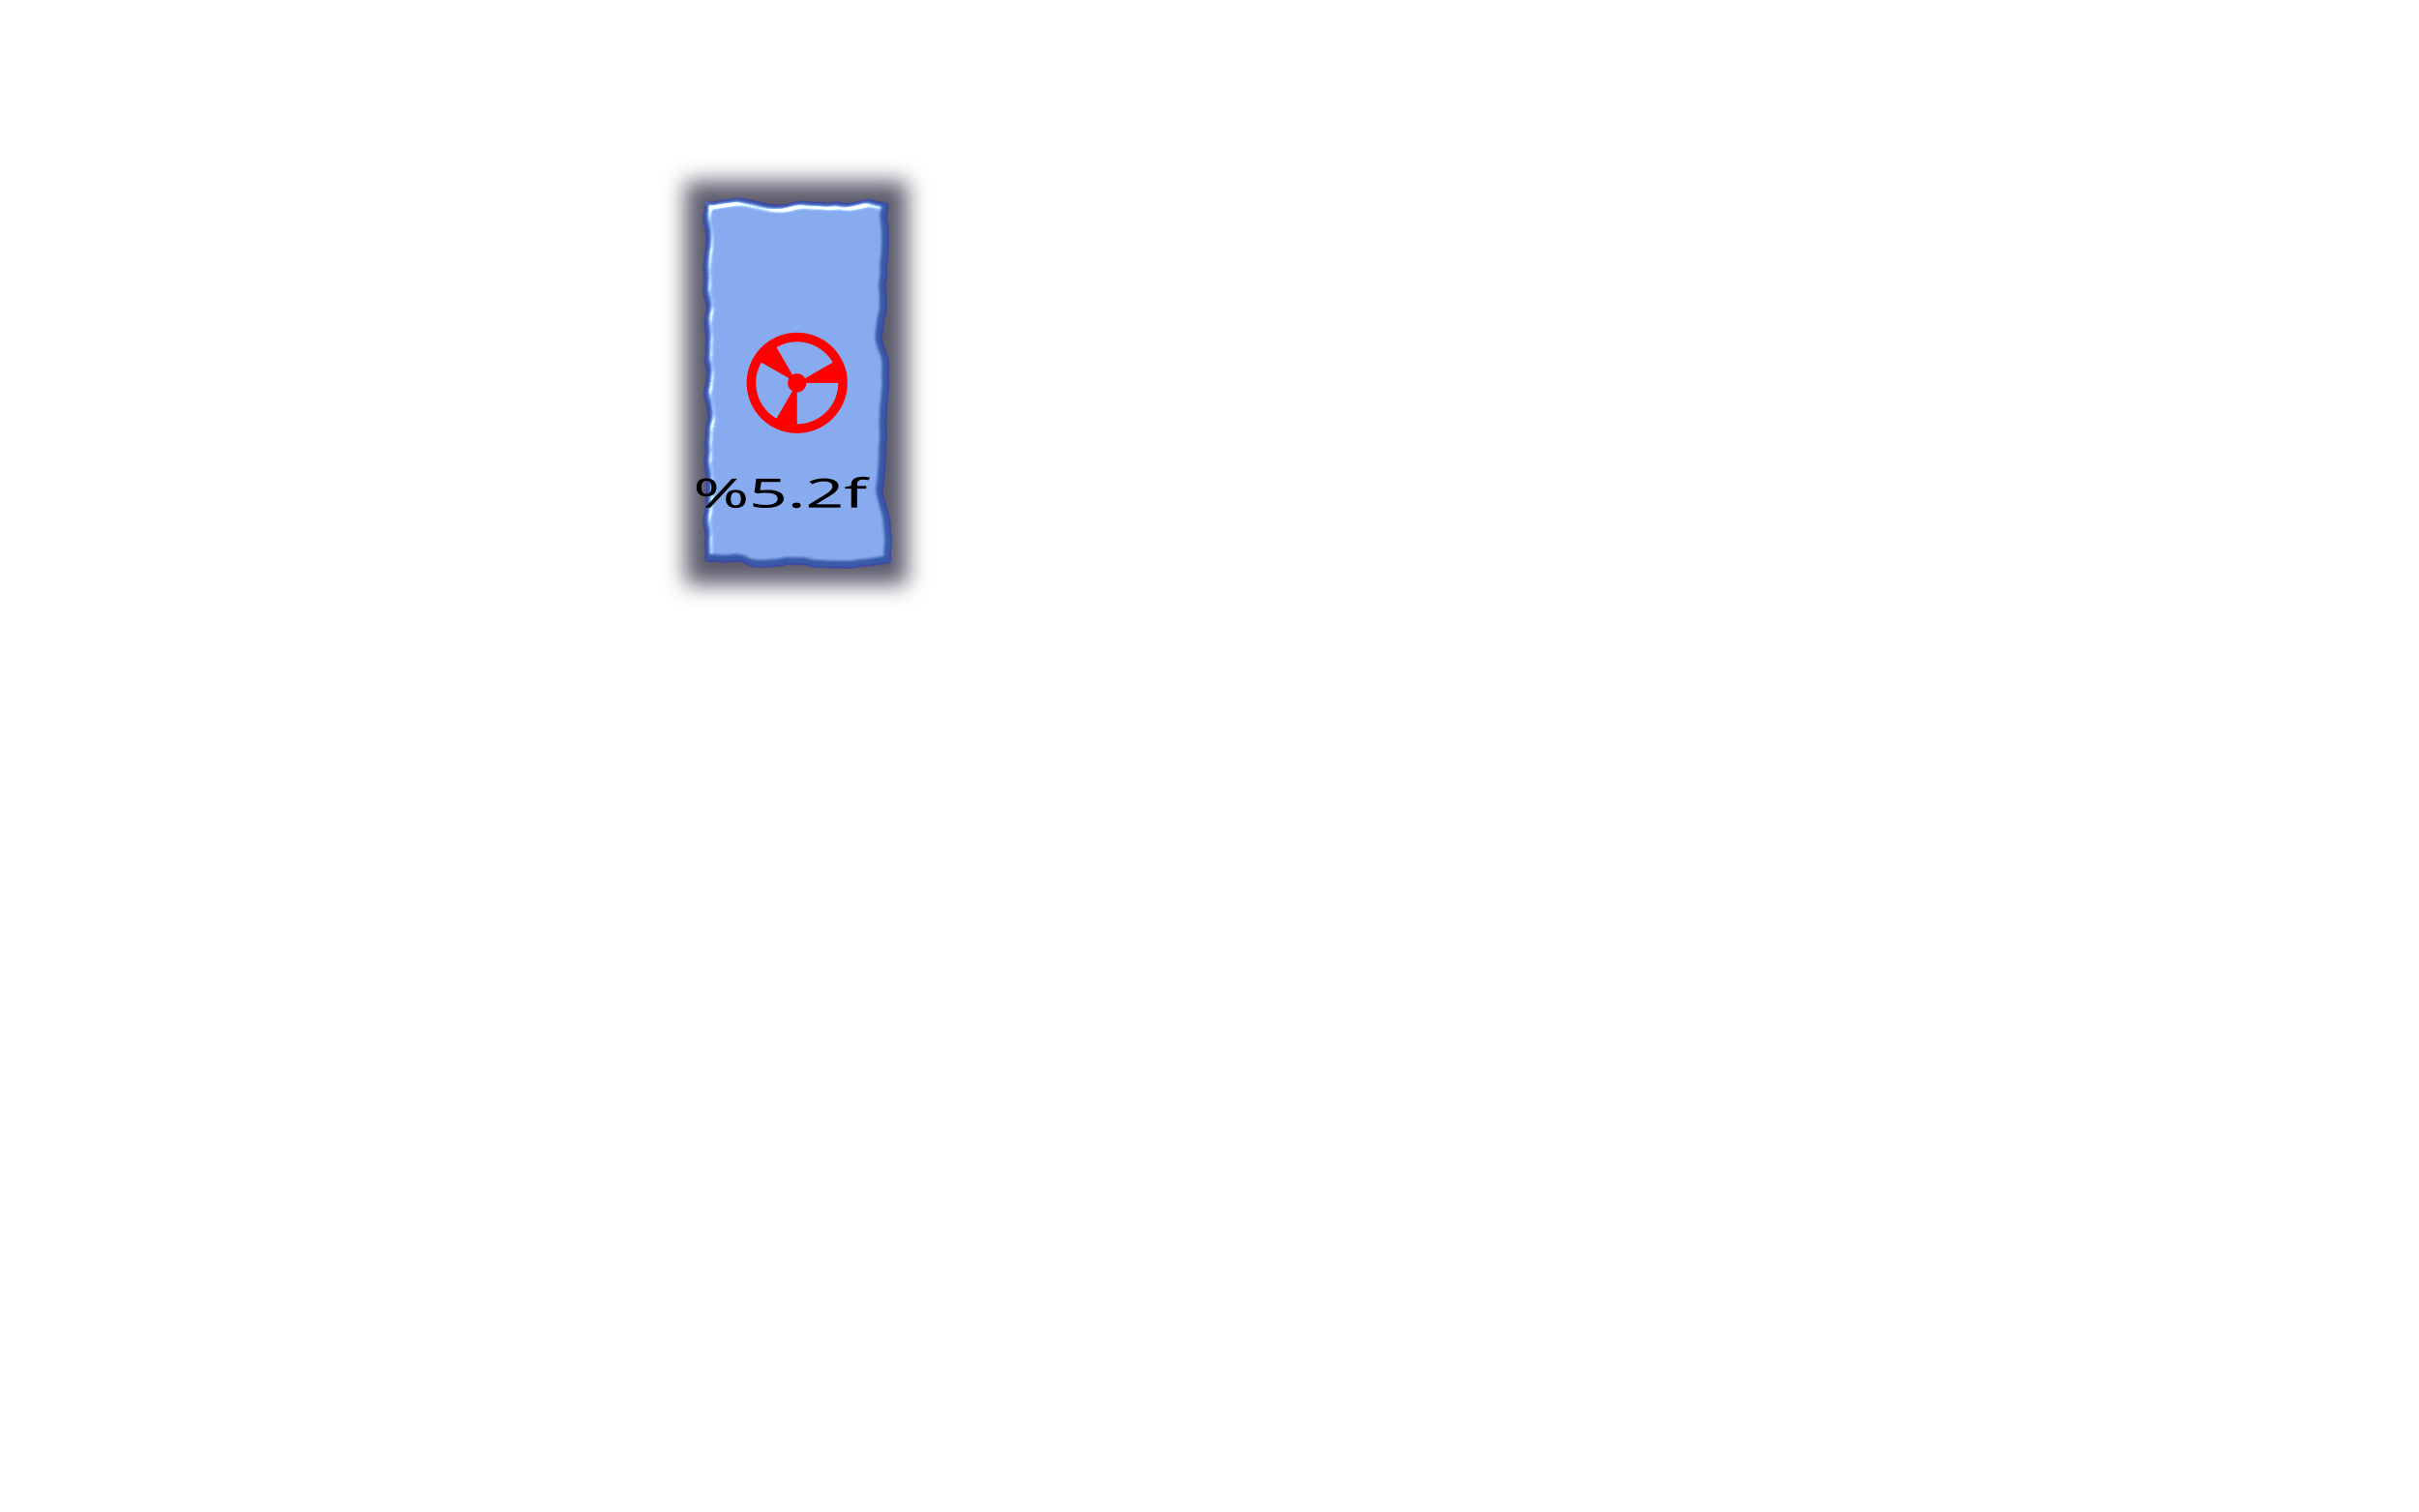
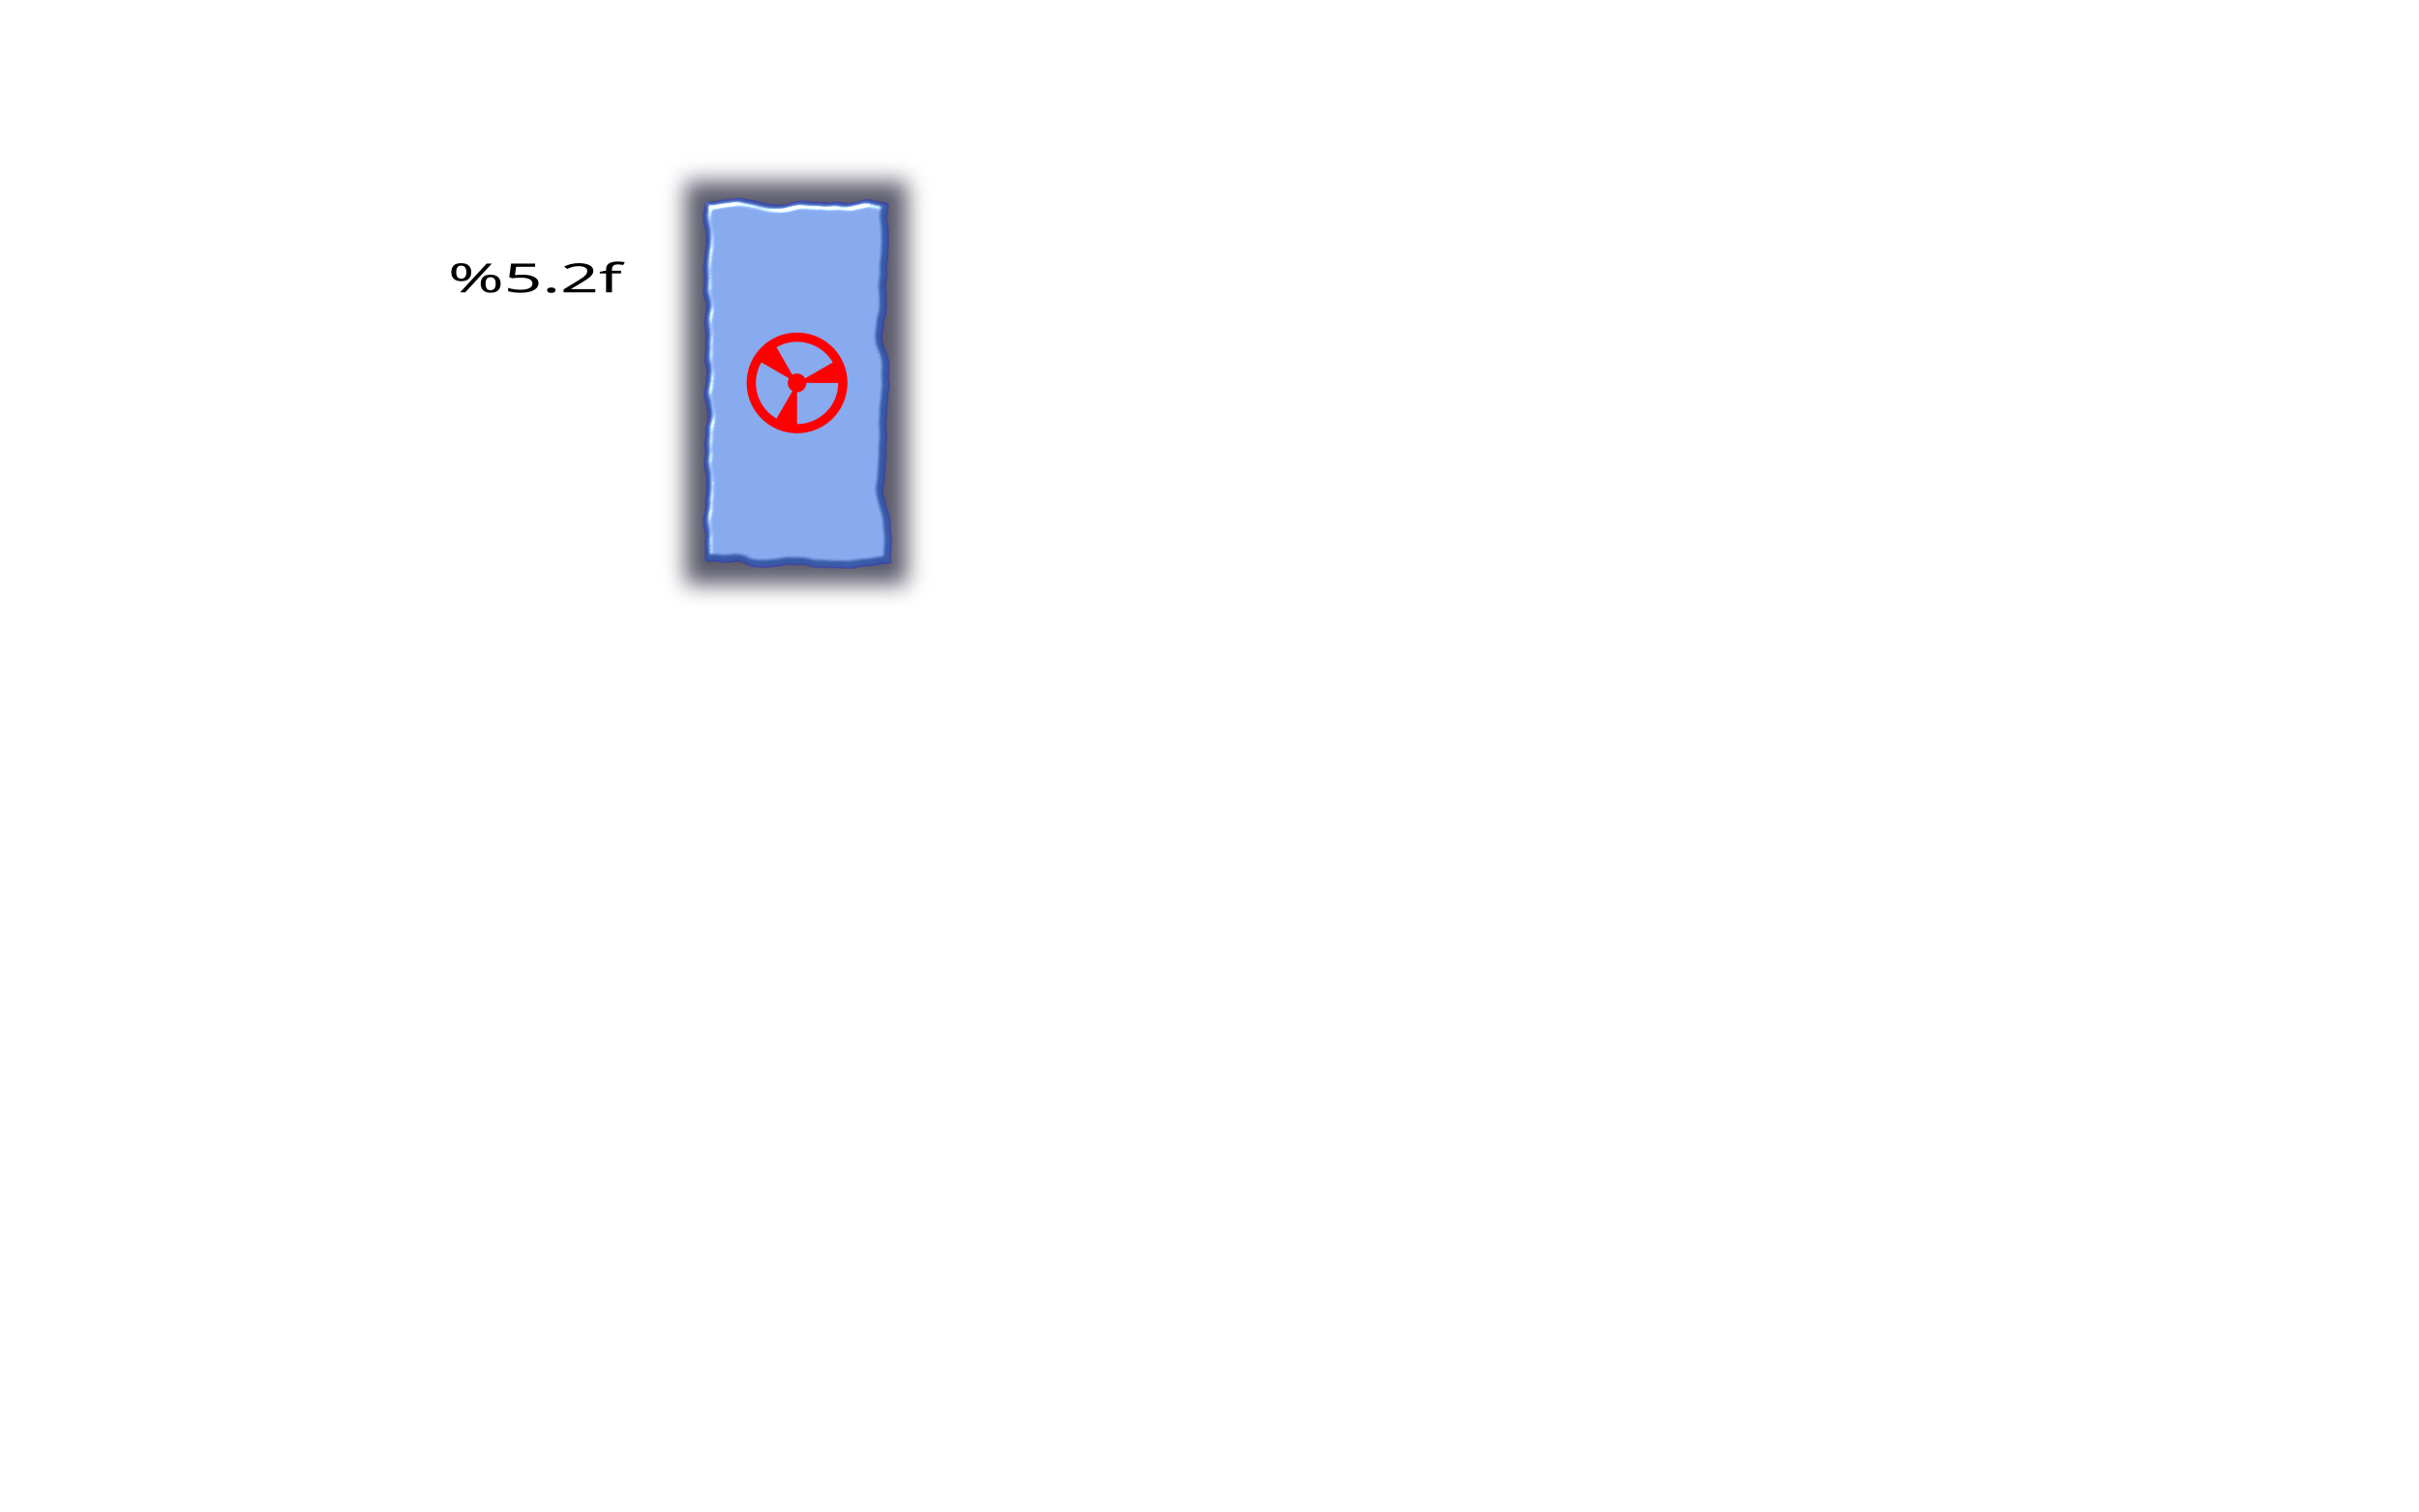
<svg xmlns="http://www.w3.org/2000/svg" xmlns:ns1="http://www.openswatchbook.org/uri/2009/osb" xmlns:xlink="http://www.w3.org/1999/xlink" width="2400" height="1500" id="svg2" version="1.1">
  <defs id="defs4">
    <linearGradient id="linearGradient9879" ns1:paint="solid">
      <stop style="stop-color:#808080;stop-opacity:1;" offset="0" id="stop9881" />
    </linearGradient>
    <linearGradient id="linearGradient6786" ns1:paint="solid">
      <stop style="stop-color:#008200;stop-opacity:1;" offset="0" id="stop6788" />
    </linearGradient>
    <linearGradient id="linearGradient6768">
      <stop style="stop-color:#c7c9c9;stop-opacity:1;" offset="0" id="stop6770" />
      <stop id="stop6776" offset="0.5" style="stop-color:#747275;stop-opacity:0.498;" />
      <stop style="stop-color:#cea19f;stop-opacity:0;" offset="1" id="stop6772" />
    </linearGradient>
    <linearGradient id="linearGradient6758" ns1:paint="solid">
      <stop style="stop-color:#000000;stop-opacity:1;" offset="0" id="stop6760" />
    </linearGradient>
    <linearGradient id="linearGradient6748" ns1:paint="solid">
      <stop style="stop-color:#000000;stop-opacity:1;" offset="0" id="stop6750" />
    </linearGradient>
    <linearGradient id="linearGradient6645" ns1:paint="solid">
      <stop style="stop-color:#008080;stop-opacity:1;" offset="0" id="stop6647" />
    </linearGradient>
    <linearGradient id="linearGradient6623">
      <stop id="stop6625" offset="0" style="stop-color:#bebebe;stop-opacity:1;" />
      <stop style="stop-color:#c8c8be;stop-opacity:1;" offset="0.5" id="stop6778" />
      <stop id="stop6627" offset="1" style="stop-color:#d2d2d2;stop-opacity:0.587;" />
    </linearGradient>
    <linearGradient id="linearGradient6615">
      <stop style="stop-color:#008080;stop-opacity:1;" offset="0" id="stop6617" />
      <stop style="stop-color:#00f380;stop-opacity:0;" offset="1" id="stop6619" />
    </linearGradient>
    <marker orient="auto" refY="0" refX="0" id="DotS" style="overflow:visible">
      <path id="path3593" d="m -2.5,-1 c 0,2.76 -2.24,5 -5,5 -2.76,0 -5,-2.24 -5,-5 0,-2.76 2.24,-5 5,-5 2.76,0 5,2.24 5,5 z" style="fill-rule:evenodd;stroke:#000000;stroke-width:1pt" transform="matrix(0.2,0,0,0.2,1.48,0.2)" />
    </marker>
    <marker orient="auto" refY="0" refX="0" id="StopM" style="overflow:visible">
      <path id="path3698" d="M 0,5.65 0,-5.65" style="fill:none;fill-opacity:0.75;fill-rule:evenodd;stroke:#000000;stroke-width:1pt" transform="scale(0.4,0.4)" />
    </marker>
    <marker id="RazorWire" refX="0" refY="0" orient="auto" style="overflow:visible">
      <path id="path3758" transform="scale(0.8,0.8)" style="fill:#808080;fill-opacity:1;fill-rule:evenodd;stroke:#000000;stroke-width:0.1pt" d="m 0.023,-0.74 0,1.438 -7.781,2.313 18.437,0 -7.187,-2.313 0,-1.438 7.25,-2.156 -18.469,0 7.75,2.156 z" />
    </marker>
    <marker orient="auto" refY="0" refX="0" id="TriangleOutM" style="overflow:visible">
      <path id="path3671" d="m 5.77,0 -8.65,5 0,-10 8.65,5 z" style="fill-rule:evenodd;stroke:#000000;stroke-width:1pt" transform="scale(0.4,0.4)" />
    </marker>
    <marker orient="auto" refY="0" refX="0" id="TriangleInM" style="overflow:visible">
      <path id="path3662" d="m 5.77,0 -8.65,5 0,-10 8.65,5 z" style="fill-rule:evenodd;stroke:#000000;stroke-width:1pt" transform="scale(-0.4,-0.4)" />
    </marker>
    <marker orient="auto" refY="0" refX="0" id="Arrow1Mend" style="overflow:visible">
      <path id="path3535" d="M 0,0 5,-5 -12.5,0 5,5 0,0 Z" style="fill-rule:evenodd;stroke:#000000;stroke-width:1pt" transform="matrix(-0.4,0,0,-0.4,-4,0)" />
    </marker>
    <linearGradient id="linearGradient3516" ns1:paint="solid">
      <stop style="stop-color:#008080;stop-opacity:1;" offset="0" id="stop3518" />
    </linearGradient>
    <marker orient="auto" refY="0" refX="0" id="Arrow2Mend" style="overflow:visible">
      <path id="path4866" style="fill-rule:evenodd;stroke-width:0.625;stroke-linejoin:round" d="M 8.719,4.034 -2.207,0.016 8.719,-4.002 c -1.745,2.372 -1.735,5.617 -6e-7,8.035 z" transform="scale(-0.6,-0.6)" />
    </marker>
    <marker style="overflow:visible" id="Arrow2Mstart" refX="0" refY="0" orient="auto">
      <path transform="scale(0.6,0.6)" d="M 8.719,4.034 -2.207,0.016 8.719,-4.002 c -1.745,2.372 -1.735,5.617 -6e-7,8.035 z" style="fill-rule:evenodd;stroke-width:0.625;stroke-linejoin:round" id="path944" />
    </marker>
    <marker style="overflow:visible" id="Arrow1Sstart" refX="0" refY="0" orient="auto">
      <path transform="matrix(0.2,0,0,0.2,1.2,0)" style="fill-rule:evenodd;stroke:#000000;stroke-width:1pt" d="M 0,0 5,-5 -12.5,0 5,5 0,0 Z" id="path932" />
    </marker>
    <marker style="overflow:visible" id="TriangleInL" refX="0" refY="0" orient="auto">
      <path transform="scale(-0.8,-0.8)" style="fill-rule:evenodd;stroke:#000000;stroke-width:1pt" d="m 5.77,0 -8.65,5 0,-10 8.65,5 z" id="path1053" />
    </marker>
    <marker style="overflow:visible" id="Arrow1Lstart" refX="0" refY="0" orient="auto">
      <path transform="matrix(0.8,0,0,0.8,10,0)" style="fill-rule:evenodd;stroke:#000000;stroke-width:1pt" d="M 0,0 5,-5 -12.5,0 5,5 0,0 Z" id="path920" />
    </marker>
    <marker orient="auto" refY="0" refX="0" id="Arrow2Mend-1" style="overflow:visible">
      <path id="path4866-7" style="fill-rule:evenodd;stroke-width:0.625;stroke-linejoin:round" d="M 8.719,4.034 -2.207,0.016 8.719,-4.002 c -1.745,2.372 -1.735,5.617 -6e-7,8.035 z" transform="scale(-0.6,-0.6)" />
    </marker>
    <filter id="filter9901" style="color-interpolation-filters:sRGB">
      <feGaussianBlur id="feGaussianBlur9903" result="result6" stdDeviation="5" />
      <feComposite id="feComposite9905" in2="result6" operator="atop" in="SourceGraphic" result="result91" />
      <feComposite id="feComposite9907" in2="result91" operator="in" result="result92" />
      <feComposite id="feComposite9909" in2="result92" operator="in" />
    </filter>
    <filter id="filter9901-4" style="color-interpolation-filters:sRGB">
      <feGaussianBlur id="feGaussianBlur9903-5" result="result6" stdDeviation="5" />
      <feComposite id="feComposite9905-8" in2="result6" operator="atop" in="SourceGraphic" result="result91" />
      <feComposite id="feComposite9907-8" in2="result91" operator="in" result="result92" />
      <feComposite id="feComposite9909-1" in2="result92" operator="in" />
    </filter>
    <filter id="filter10351" style="color-interpolation-filters:sRGB">
      <feGaussianBlur id="feGaussianBlur10353" stdDeviation="3" />
    </filter>
    <filter id="filter10351-1" style="color-interpolation-filters:sRGB">
      <feGaussianBlur id="feGaussianBlur10353-4" stdDeviation="3" />
    </filter>
    <filter id="filter10351-1-8" style="color-interpolation-filters:sRGB">
      <feGaussianBlur id="feGaussianBlur10353-4-2" stdDeviation="3" />
    </filter>
    <filter id="filter10351-1-8-5" style="color-interpolation-filters:sRGB">
      <feGaussianBlur id="feGaussianBlur10353-4-2-2" stdDeviation="3" />
    </filter>
    <filter id="filter10351-1-8-5-9" style="color-interpolation-filters:sRGB">
      <feGaussianBlur id="feGaussianBlur10353-4-2-2-8" stdDeviation="3" />
    </filter>
    <filter id="filter10351-1-8-5-9-8" style="color-interpolation-filters:sRGB">
      <feGaussianBlur id="feGaussianBlur10353-4-2-2-8-6" stdDeviation="3" />
    </filter>
    <filter id="filter10351-1-8-5-9-8-8" style="color-interpolation-filters:sRGB">
      <feGaussianBlur id="feGaussianBlur10353-4-2-2-8-6-6" stdDeviation="3" />
    </filter>
    <filter id="filter10351-1-8-5-9-8-8-2" style="color-interpolation-filters:sRGB">
      <feGaussianBlur id="feGaussianBlur10353-4-2-2-8-6-6-3" stdDeviation="3" />
    </filter>
    <filter id="filter10351-1-8-5-9-8-8-2-2" style="color-interpolation-filters:sRGB">
      <feGaussianBlur id="feGaussianBlur10353-4-2-2-8-6-6-3-6" stdDeviation="3" />
    </filter>
    <marker orient="auto" refY="0" refX="0" id="TriangleInM-1" style="overflow:visible">
      <path id="path3662-7" d="m 5.77,0 -8.65,5 0,-10 8.65,5 z" style="fill-rule:evenodd;stroke:#000000;stroke-width:1pt" transform="scale(-0.4,-0.4)" />
    </marker>
    <marker orient="auto" refY="0" refX="0" id="TriangleInM-1-0" style="overflow:visible">
      <path id="path3662-7-9" d="m 5.77,0 -8.65,5 0,-10 8.65,5 z" style="fill-rule:evenodd;stroke:#000000;stroke-width:1pt" transform="scale(-0.4,-0.4)" />
    </marker>
    <filter style="color-interpolation-filters:sRGB" id="filter10351-1-8-5-9-8-8-2-2-7">
      <feGaussianBlur id="feGaussianBlur10353-4-2-2-8-6-6-3-6-5" stdDeviation="3" />
    </filter>
    <filter style="color-interpolation-filters:sRGB" id="filter10351-1-8-5-9-8-8-2-2-7-0">
      <feGaussianBlur id="feGaussianBlur10353-4-2-2-8-6-6-3-6-5-5" stdDeviation="3" />
    </filter>
    <filter style="color-interpolation-filters:sRGB" id="filter10351-1-8-5-9-8-8-2-2-7-8">
      <feGaussianBlur id="feGaussianBlur10353-4-2-2-8-6-6-3-6-5-56" stdDeviation="3" />
    </filter>
    <filter style="color-interpolation-filters:sRGB" id="filter10351-1-8-5-9-8-8-2-2-7-9">
      <feGaussianBlur id="feGaussianBlur10353-4-2-2-8-6-6-3-6-5-4" stdDeviation="3" />
    </filter>
    <filter style="color-interpolation-filters:sRGB" id="filter10351-1-8-5-9-8-8-2-2-7-03">
      <feGaussianBlur id="feGaussianBlur10353-4-2-2-8-6-6-3-6-5-3" stdDeviation="3" />
    </filter>
    <filter style="color-interpolation-filters:sRGB" id="filter10351-1-8-5-9-8-8-2-2-7-4">
      <feGaussianBlur id="feGaussianBlur10353-4-2-2-8-6-6-3-6-5-7" stdDeviation="3" />
    </filter>
    <filter style="color-interpolation-filters:sRGB" id="filter10351-1-8-5-9-8-8-2-2-7-97">
      <feGaussianBlur id="feGaussianBlur10353-4-2-2-8-6-6-3-6-5-9" stdDeviation="3" />
    </filter>
    <filter style="color-interpolation-filters:sRGB" id="filter10351-1-8-5-9-8-8-2-2-7-7">
      <feGaussianBlur id="feGaussianBlur10353-4-2-2-8-6-6-3-6-5-8" stdDeviation="3" />
    </filter>
    <clipPath clipPathUnits="userSpaceOnUse" id="clipPath15175">
      <g id="use15177">
        <g id="g15189" transform="translate(7,52)">
          <g transform="translate(1,52)" id="g15187">
            <flowRoot xml:space="preserve" id="flowRoot15185" style="font-style:normal;font-weight:normal;font-size:37.333px;line-height:1.25;font-family:sans-serif;letter-spacing:0px;word-spacing:0px;fill:#000000;fill-opacity:1;stroke:none" transform="translate(166,-414.6378)">
              <flowRegion id="flowRegion15181" style="font-size:37.333px">
                <rect id="rect15179" width="120" height="110" x="40" y="110" style="font-size:37.333px" />
              </flowRegion>
              <flowPara id="flowPara15183">%5.1f</flowPara>
            </flowRoot>
          </g>
        </g>
      </g>
    </clipPath>
    <filter height="2" y="-0.5" width="1.6" x="-0.3" style="color-interpolation-filters:sRGB;" id="filter15513">
      <feGaussianBlur stdDeviation="15" result="result8" id="feGaussianBlur15495" />
      <feTurbulence seed="27" result="result7" type="fractalNoise" numOctaves="5" baseFrequency="0.025" id="feTurbulence15497" />
      <feComposite in2="result8" result="result6" operator="over" in="result7" id="feComposite15499" />
      <feColorMatrix result="result9" values="1 0 0 0 0 0 1 0 0 0 0 0 1 0 0 0 0 0 6 -4 " id="feColorMatrix15501" />
      <feDisplacementMap in="result7" in2="result9" xChannelSelector="A" yChannelSelector="A" scale="45" result="result4" id="feDisplacementMap15503" />
      <feComposite in2="result4" result="result2" operator="in" in="result8" id="feComposite15505" />
      <feComposite result="fbSourceGraphic" in="result2" operator="in" in2="result9" id="feComposite15507" />
      <feComposite operator="arithmetic" k2="1" k1="0.5" in="fbSourceGraphic" in2="fbSourceGraphic" result="result91" id="feComposite15509" />
      <feBlend in="fbSourceGraphic" mode="multiply" in2="result91" id="feBlend15511" />
    </filter>
    <path d="M10.248,56.151c0-25.375,20.571-45.945,45.945-45.945c25.376,0,45.945,20.57,45.945,45.945     c0,25.376-20.568,45.947-45.945,45.947C30.819,102.098,10.248,81.527,10.248,56.151 M52.829,0     C24.171,1.691,1.281,24.837,0,53.603v5.096c1.331,29.885,25.98,53.702,56.193,53.702c31.067,0,56.25-25.184,56.25-56.25     c0-29.935-23.388-54.41-52.887-56.151H52.829z" id="SVGID_1_" />
    <rect height="112.5" width="112.5" id="SVGID_4_" />
    <filter height="1.4" width="1.4" y="-0.2" x="-0.2" style="color-interpolation-filters:sRGB;" id="filter15794">
      <feTurbulence numOctaves="3" seed="55" type="fractalNoise" baseFrequency="0.02" id="feTurbulence15772" />
      <feGaussianBlur stdDeviation="1" result="result91" id="feGaussianBlur15774" />
      <feDisplacementMap scale="15" yChannelSelector="G" xChannelSelector="R" in="SourceGraphic" in2="result91" id="feDisplacementMap15776" />
      <feGaussianBlur stdDeviation="1.5" result="result92" id="feGaussianBlur15778" />
      <feComposite result="fbSourceGraphic" k4="-0.3" k3="1" k2="1" operator="arithmetic" in2="result92" id="feComposite15780" />
      <feGaussianBlur stdDeviation="3.5" in="fbSourceGraphic" result="result0" id="feGaussianBlur15782" />
      <feSpecularLighting in="result0" result="result1" lighting-color="rgb(255,255,255)" surfaceScale="3" specularConstant="1" specularExponent="55" id="feSpecularLighting15786">
        <feDistantLight azimuth="235" elevation="65" id="feDistantLight15784" />
      </feSpecularLighting>
      <feComposite in2="fbSourceGraphic" in="result1" result="result2" operator="in" id="feComposite15788" />
      <feComposite in="fbSourceGraphic" result="result4" operator="arithmetic" k2="0.4" k3="1.7" in2="result2" id="feComposite15790" />
      <feBlend result="fbSourceGraphic" mode="normal" in2="result2" id="feBlend15792" />
    </filter>
    <filter style="color-interpolation-filters:sRGB" id="filter15949" x="-0.118" width="1.237" y="-0.065" height="1.13">
      <feGaussianBlur stdDeviation="10.85" id="feGaussianBlur15951" />
    </filter>
  </defs>
  <g transform="translate(0,447.6378)" id="layer1" style="display:inline">
    <g id="g6430" transform="translate(176,-490)" />
    <g id="g3824" transform="translate(-14,-86)" />
    <text id="text7659-7" y="-788.503" x="-1389.648" style="font-style:normal;font-variant:normal;font-weight:bold;font-stretch:normal;font-size:27.198px;line-height:0%;font-family:'Trebuchet MS';-inkscape-font-specification:'Trebuchet MS, Bold';text-align:end;letter-spacing:0px;word-spacing:0px;writing-mode:lr-tb;text-anchor:end;fill:#000000;fill-opacity:1;stroke:none;stroke-width:2.266px;stroke-linecap:butt;stroke-linejoin:miter;stroke-opacity:1" xml:space="preserve" transform="matrix(1.218682,0,0,0.669622,2015.205,320.7174)">
      <tspan y="-780.823" x="-1389.648" id="tspan7661-4" style="font-size:46.834px;line-height:1.25;stroke-width:2.266px" />
    </text>
    <flowRoot xml:space="preserve" id="flowRoot9499" style="font-style:normal;font-weight:normal;font-size:40px;line-height:1.25;font-family:sans-serif;letter-spacing:0px;word-spacing:0px;fill:#000000;fill-opacity:1;stroke:none" transform="translate(0,-447.6378)">
      <flowRegion id="flowRegion9501">
        <rect id="rect9503" width="120" height="70" x="210" y="110" />
      </flowRegion>
      <flowPara id="flowPara9505">%6.2F</flowPara>
    </flowRoot>
    <flowRoot xml:space="preserve" id="flowRoot15193" style="font-style:normal;font-weight:normal;font-size:32px;line-height:1.25;font-family:sans-serif;letter-spacing:0px;word-spacing:0px;fill:#00ff00;fill-opacity:1;stroke:none" transform="translate(0,-447.6378)">
      <flowRegion id="flowRegion15195" style="font-size:32px;fill:#00ff00">
        <rect id="rect15197" width="120" height="70" x="230" y="150" style="font-size:32px;fill:#00ff00" />
      </flowRegion>
      <flowPara id="flowPara15201" />
    </flowRoot>
    <rect style="opacity:1;fill:#5c5b6c;fill-opacity:1;filter:url(#filter15949)" id="rect15491" width="220" height="400" x="680" y="-267.638" />
-     <rect style="display:inline;opacity:1;fill:#0052ff;fill-opacity:1;filter:url(#filter15794)" id="rect15692" width="180" height="360" x="700" y="-247.638" />
+     <rect style="display:inline;opacity:1;fill:#0052ff;fill-opacity:1;filter:url(#filter15794)" id="Level_model" width="180" height="360" x="700" y="-247.638" />
    <g style="display:inline;fill:#ff0000" id="g15646" transform="matrix(0.8893079,0,0,0.8883117,740.8121,-117.5174)">
      <g id="Group_Spokes" style="fill:#ff0000">
        <polygon id="polygon15567" points="107.545,56.194 56.194,56.194 100.788,30.518 " style="fill:#ff0000" />
        <polygon id="polygon15569" points="56.194,56.194 11.599,30.518 30.518,11.599 " style="fill:#ff0000" />
        <polygon id="polygon15571" points="56.194,56.194 56.194,107.545 30.518,100.788 " style="fill:#ff0000" />
      </g>
      <g id="Group_Wheel" style="fill:#ff0000">
        <g id="g15595" style="fill:#ff0000">
          <defs id="defs15575">
            <path d="m 10.248,56.151 c 0,-25.375 20.571,-45.945 45.945,-45.945 25.376,0 45.945,20.57 45.945,45.945 0,25.376 -20.568,45.947 -45.945,45.947 -25.374,0 -45.945,-20.571 -45.945,-45.947 M 52.829,0 C 24.171,1.691 1.281,24.837 0,53.603 v 5.096 c 1.331,29.885 25.98,53.702 56.193,53.702 31.067,0 56.25,-25.184 56.25,-56.25 C 112.443,26.216 89.055,1.741 59.556,0 Z" id="path15623" />
          </defs>
          <clipPath id="SVGID_2_">
            <use id="use15577" overflow="visible" xlink:href="#SVGID_1_" style="overflow:visible" x="0" y="0" width="100%" height="100%" />
          </clipPath>
          <linearGradient gradientTransform="matrix(112.5,0,0,-112.5,-0.0625,12712.375)" y2="112.5" x2="1" y1="112.5" x1="0.001" gradientUnits="userSpaceOnUse" id="SVGID_3_">
            <stop id="stop15580" style="stop-color:#5C5D60" offset="0" />
            <stop id="stop15582" style="stop-color:#ECECED" offset="0.45" />
            <stop id="stop15584" style="stop-color:#DCDDDE" offset="0.55" />
            <stop id="stop15586" style="stop-color:#B3B5B8" offset="0.76" />
            <stop id="stop15588" style="stop-color:#B1B3B6" offset="0.77" />
            <stop id="stop15590" style="stop-color:#5C5D60" offset="1" />
          </linearGradient>
          <rect id="rect15593" height="112.401" width="112.443" clip-path="url(#SVGID_2_)" x="0" y="0" style="fill:#ff0000" />
        </g>
      </g>
      <g id="Group_Center" style="fill:#ff0000">
        <g id="g15606" style="fill:#ff0000">
          <defs id="defs15599">
            <rect height="112.5" width="112.5" id="rect15638" x="0" y="0" />
          </defs>
          <clipPath id="SVGID_5_">
            <use id="use15601" overflow="visible" xlink:href="#SVGID_4_" style="overflow:visible" x="0" y="0" width="100%" height="100%" />
          </clipPath>
          <path id="path15604" d="m 66.555,56.151 c 0,5.777 -4.639,10.461 -10.361,10.461 -5.721,0 -10.36,-4.684 -10.36,-10.461 0,-5.777 4.639,-10.46 10.36,-10.46 5.722,0 10.361,4.684 10.361,10.46" clip-path="url(#SVGID_5_)" style="fill:#ff0000" />
        </g>
      </g>
    </g>
-     <text xml:space="preserve" style="display:inline;font-style:normal;font-weight:normal;font-size:51.636px;line-height:1.25;font-family:sans-serif;letter-spacing:0px;word-spacing:0px;fill:#000000;fill-opacity:1;stroke:none;stroke-width:1.291" x="532.789" y="72.321" id="text15650" transform="scale(1.290905,0.7746502)">
-       <tspan id="tspan15648" x="532.789" y="72.321" style="stroke-width:1.291">%5.2f</tspan>
+     <text xml:space="preserve" style="font-style:normal;font-weight:normal;font-size:51.636px;line-height:1.25;font-family:sans-serif;letter-spacing:0px;word-spacing:0px;display:inline;fill:#000000;fill-opacity:1;stroke:none;stroke-width:1.291" x="344.36" y="-203.347" id="text15650" transform="scale(1.290905,0.7746502)">
+       <tspan id="tspan15648" x="344.36" y="-203.347" style="stroke-width:1.291">%5.2f</tspan>
    </text>
  </g>
</svg>
